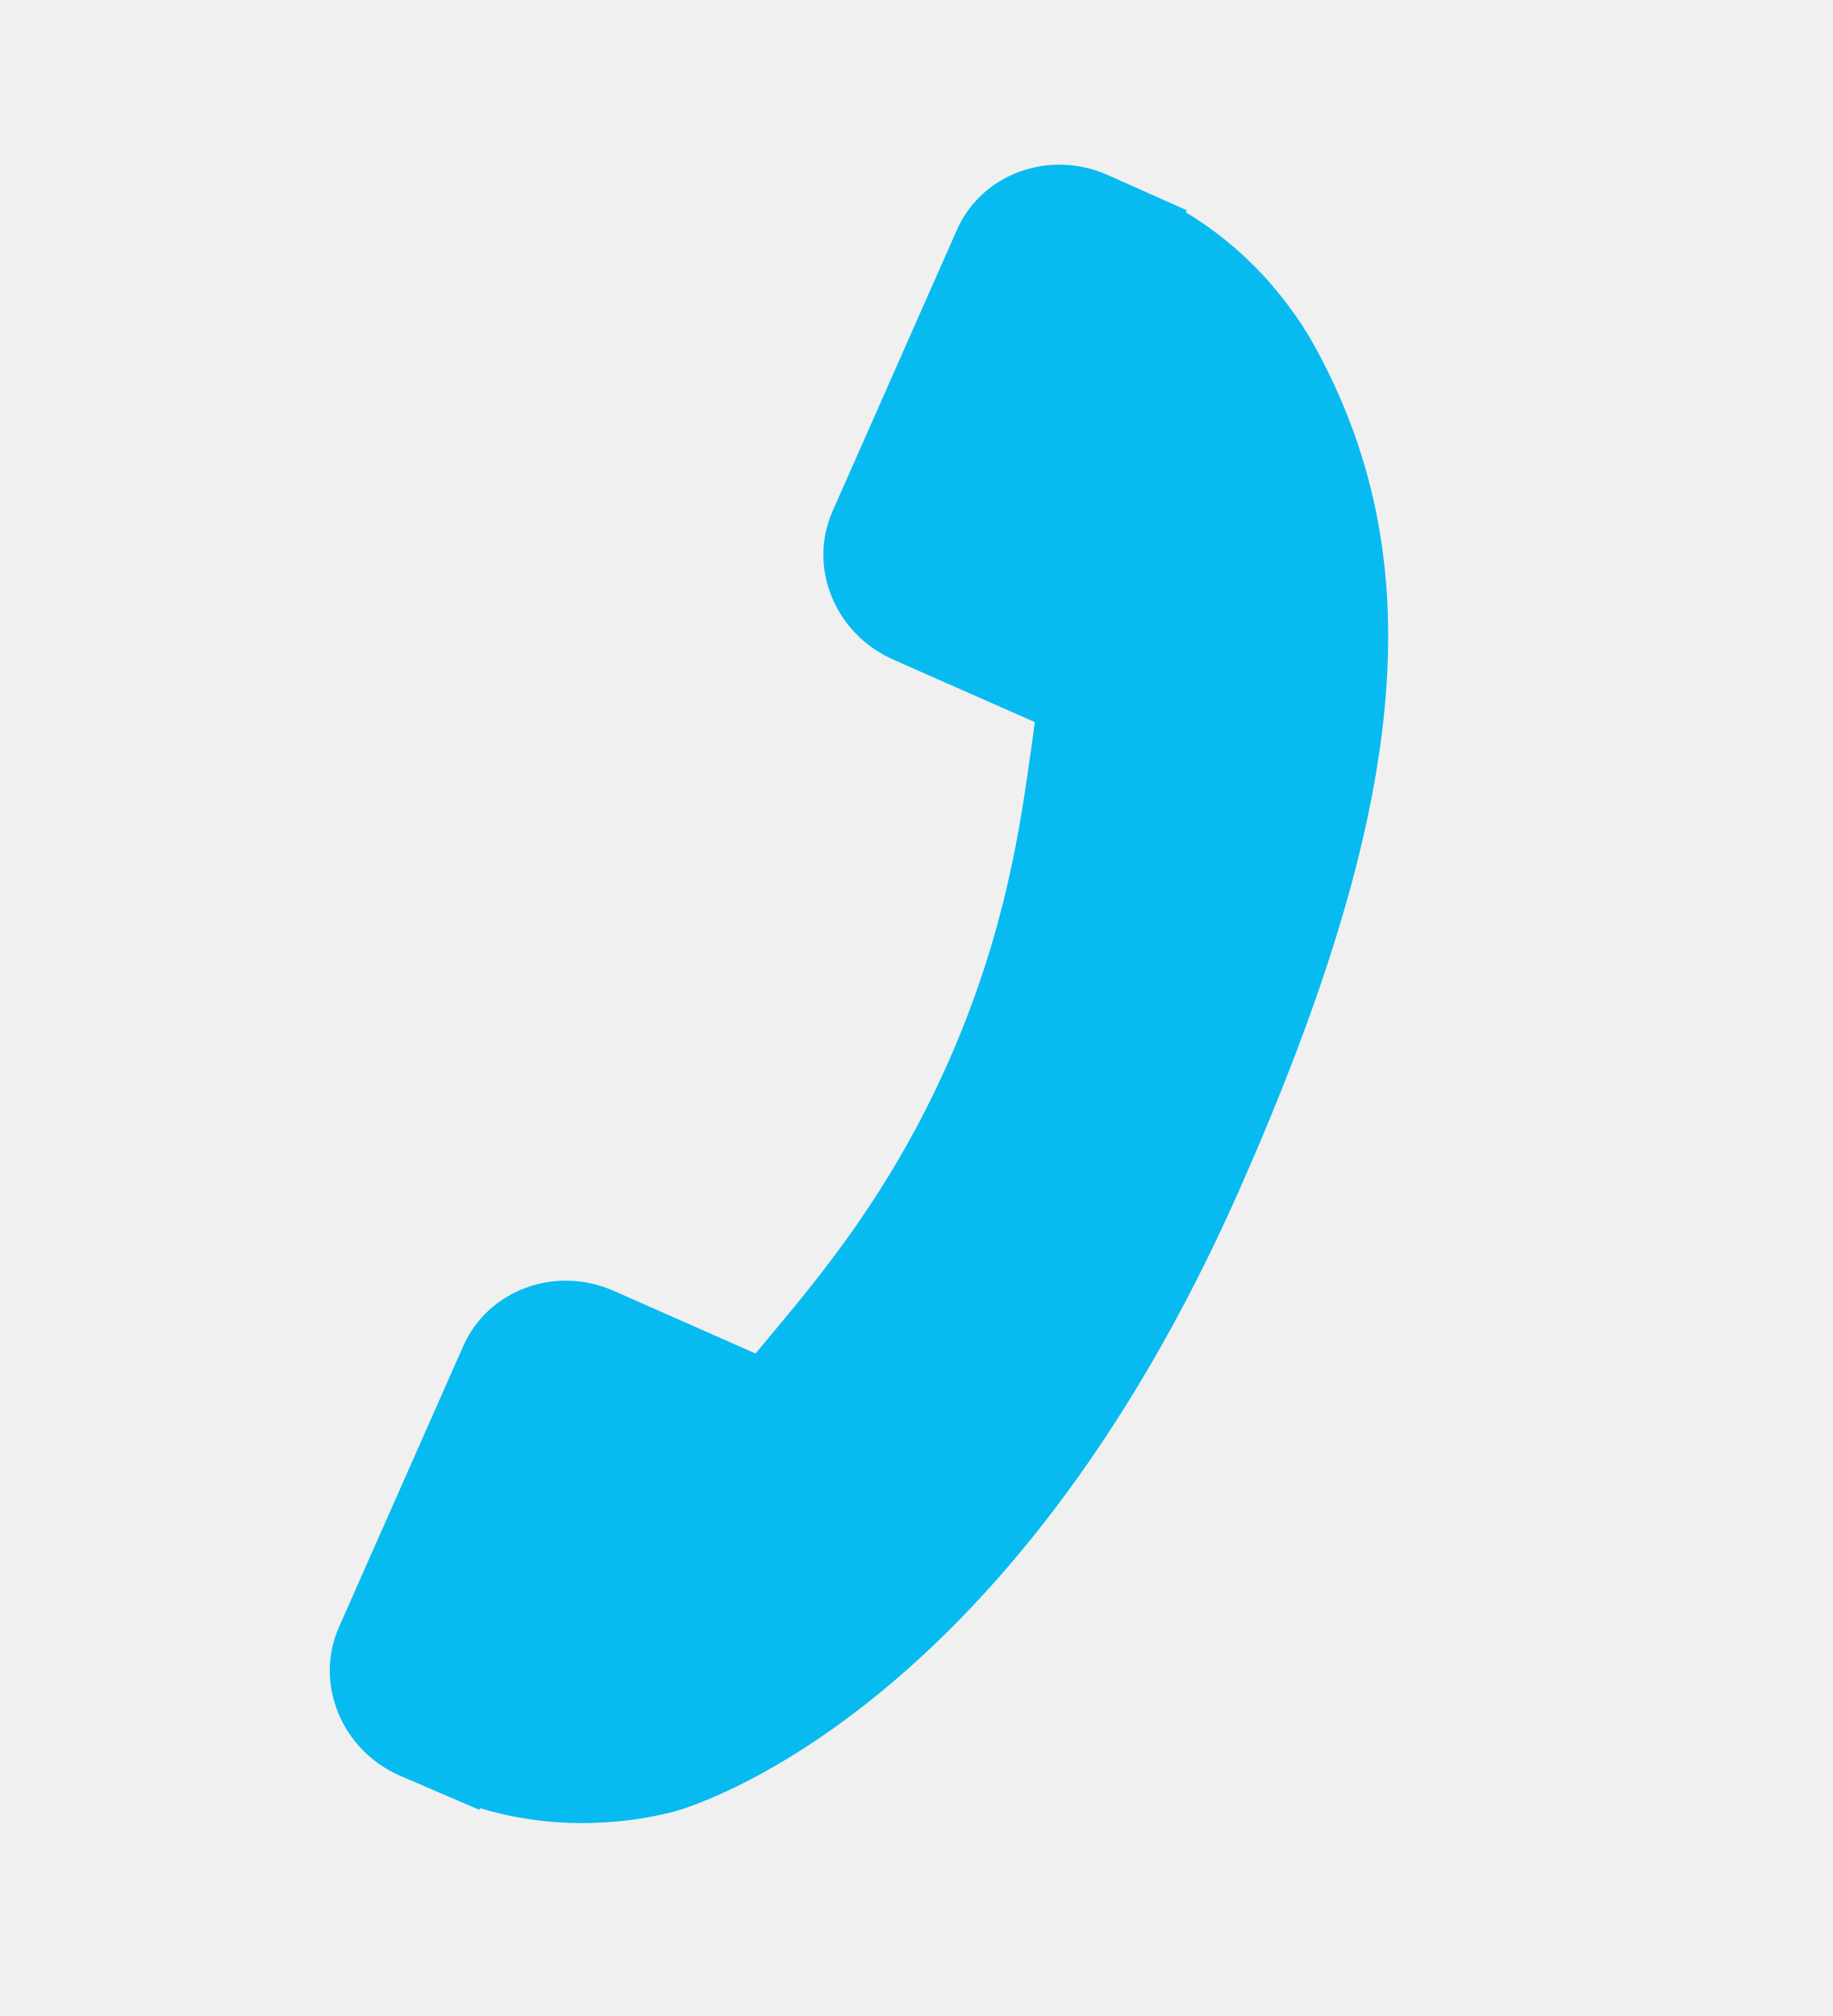
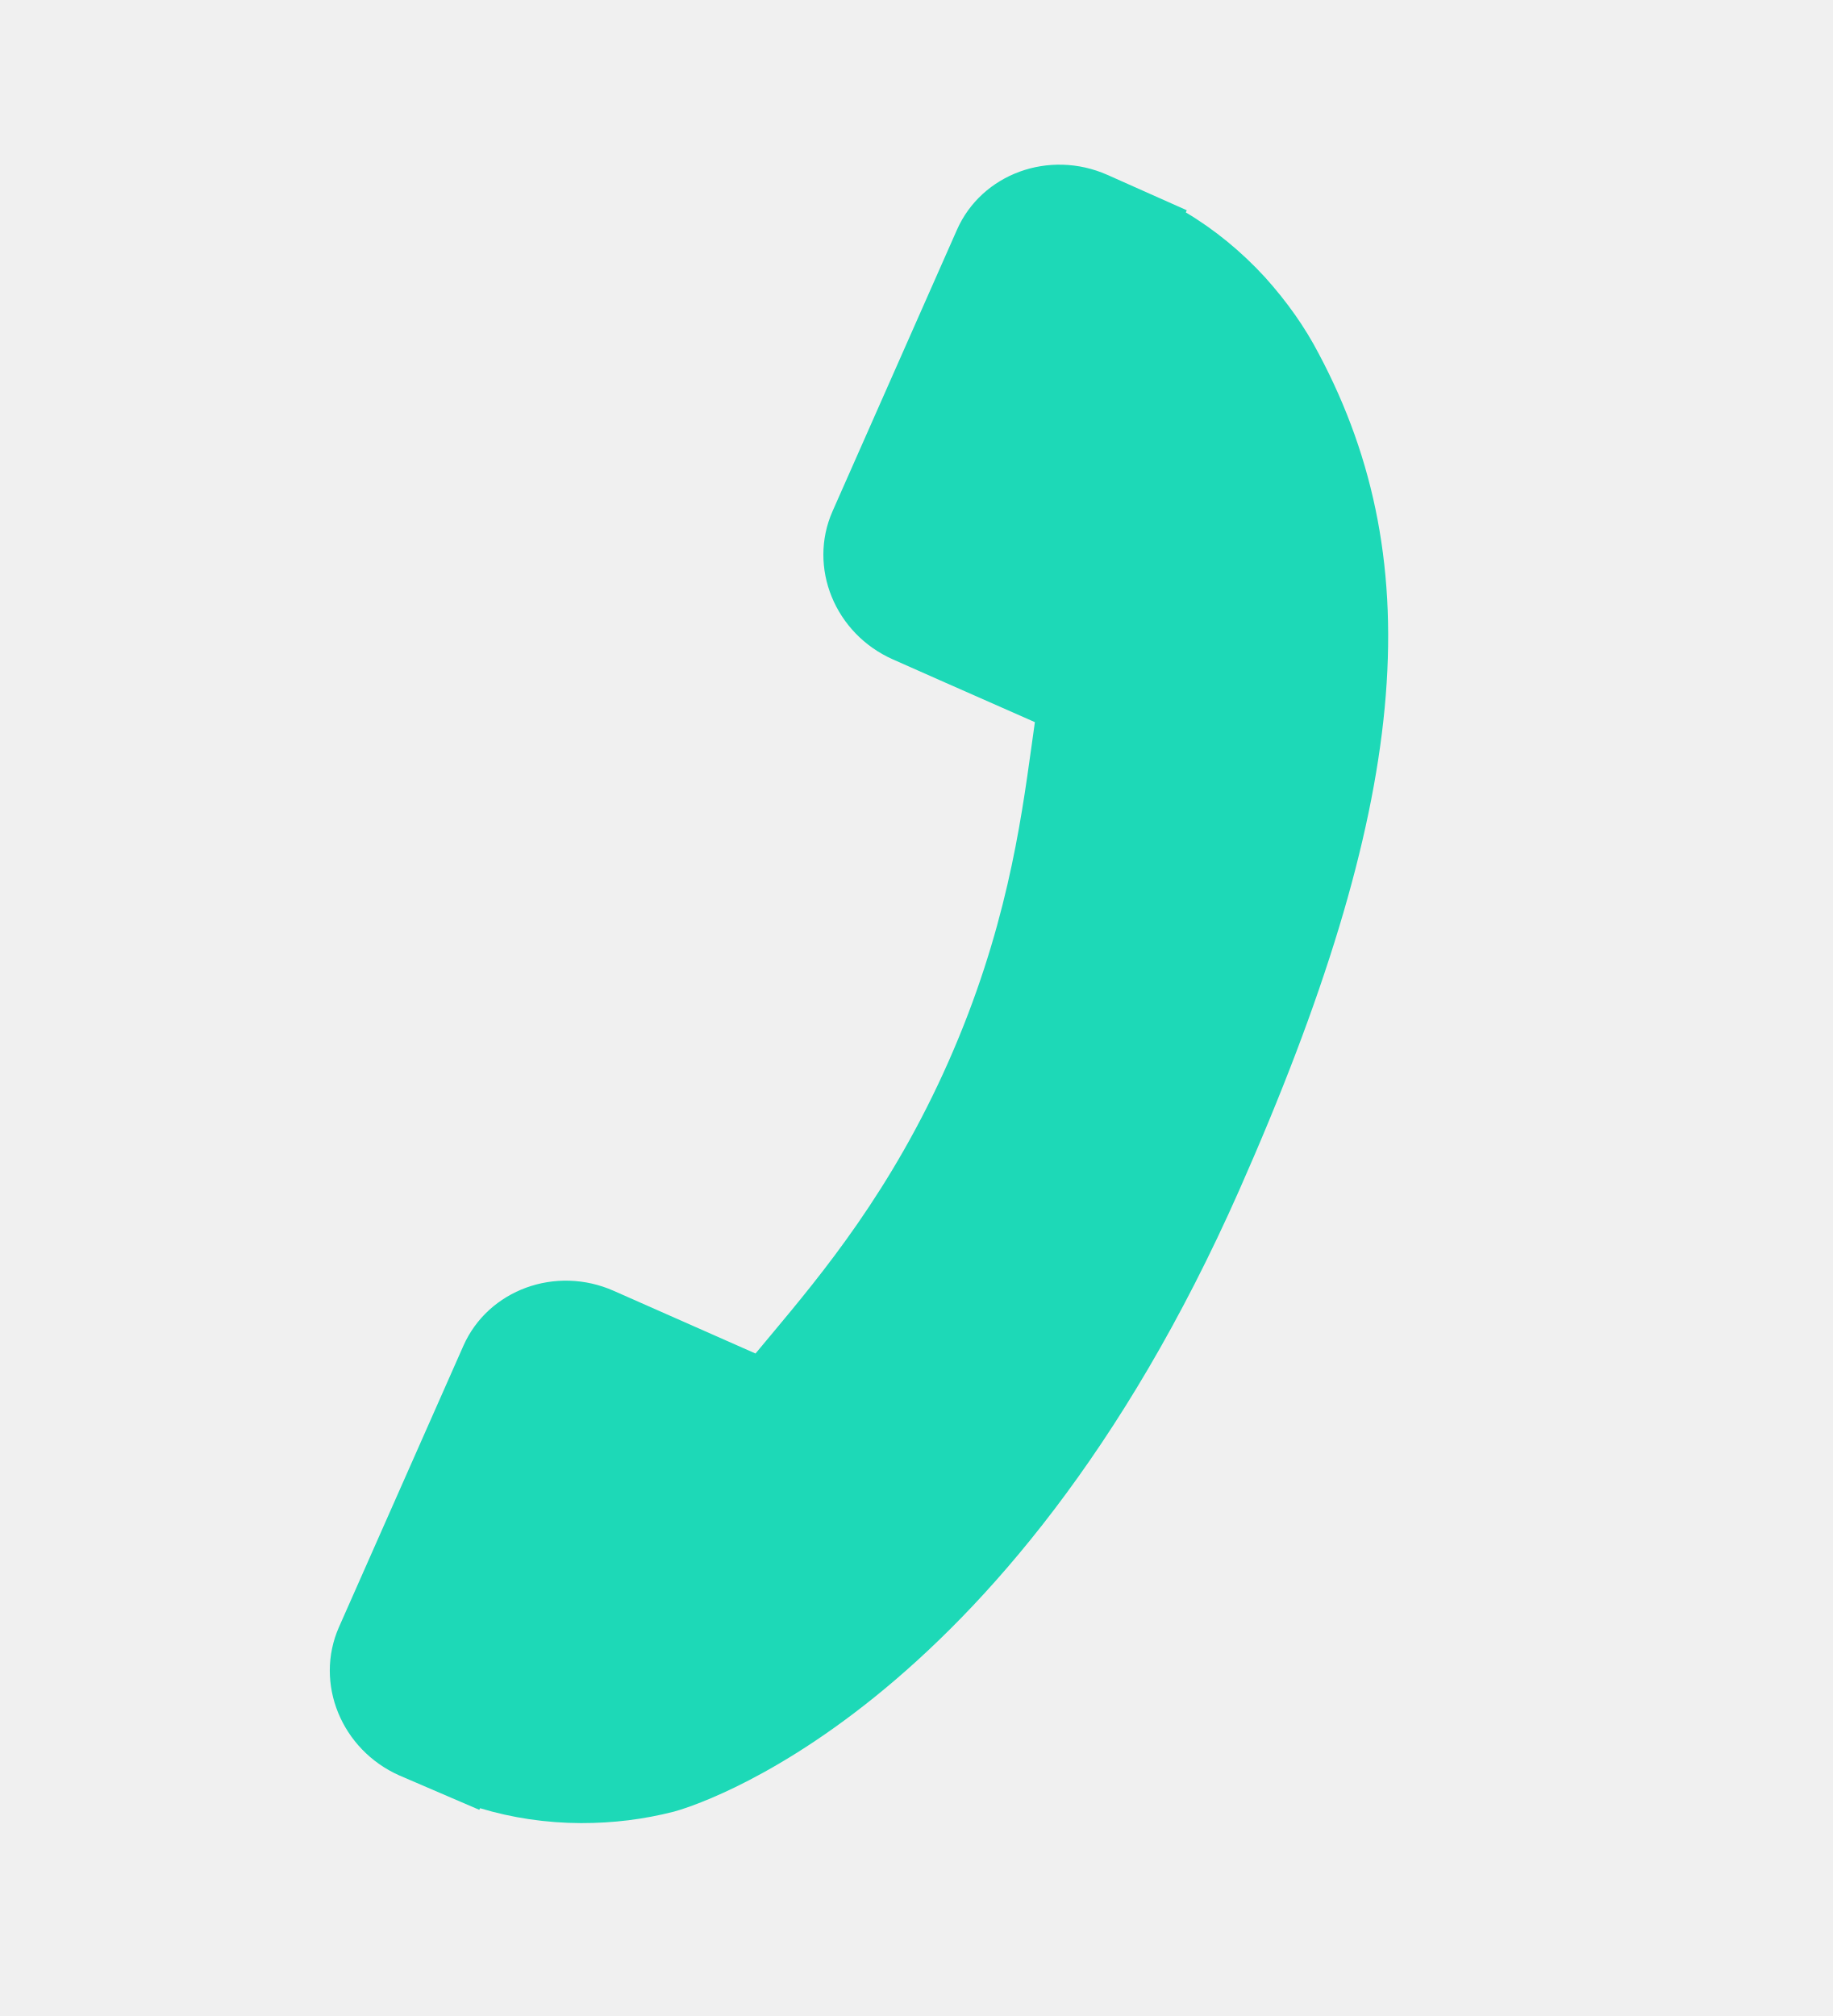
<svg xmlns="http://www.w3.org/2000/svg" width="40" height="44" viewBox="0 0 40 44" fill="none">
  <g clip-path="url(#clip0)">
-     <path d="M7.397 35.514L10.114 29.371C10.656 28.151 12.128 27.612 13.394 28.173L16.489 29.541C16.6 29.409 16.715 29.271 16.835 29.126C17.942 27.8 19.457 25.983 20.702 23.167C21.95 20.344 22.275 17.998 22.513 16.285C22.538 16.103 22.561 15.928 22.586 15.761L20.51 14.845L19.488 14.392C18.22 13.831 17.63 12.38 18.17 11.158L20.886 5.014C21.426 3.794 22.898 3.255 24.167 3.816L25.901 4.589L25.88 4.636C26.505 5.008 27.093 5.489 27.61 6.053C28.095 6.593 28.478 7.138 28.78 7.717C31.24 12.34 30.738 17.629 27.049 25.969C21.951 37.496 15.008 39.459 14.707 39.54C14.049 39.708 13.387 39.791 12.682 39.79C11.924 39.788 11.173 39.676 10.478 39.465L10.46 39.5L8.716 38.75C7.45 38.188 6.858 36.737 7.397 35.514Z" fill="#07BBF0" />
+     <path d="M7.397 35.514L10.114 29.371C10.656 28.151 12.128 27.612 13.394 28.173L16.489 29.541C16.6 29.409 16.715 29.271 16.835 29.126C17.942 27.8 19.457 25.983 20.702 23.167C21.95 20.344 22.275 17.998 22.513 16.285C22.538 16.103 22.561 15.928 22.586 15.761L20.51 14.845L19.488 14.392C18.22 13.831 17.63 12.38 18.17 11.158L20.886 5.014C21.426 3.794 22.898 3.255 24.167 3.816L25.901 4.589L25.88 4.636C26.505 5.008 27.093 5.489 27.61 6.053C28.095 6.593 28.478 7.138 28.78 7.717C31.24 12.34 30.738 17.629 27.049 25.969C21.951 37.496 15.008 39.459 14.707 39.54C14.049 39.708 13.387 39.791 12.682 39.79C11.924 39.788 11.173 39.676 10.478 39.465L10.46 39.5L8.716 38.75C7.45 38.188 6.858 36.737 7.397 35.514Z" fill="#1DD9B7" />
  </g>
  <defs>
    <clipPath id="clip0">
      <rect width="40" height="44" fill="white" />
    </clipPath>
  </defs>
</svg>
